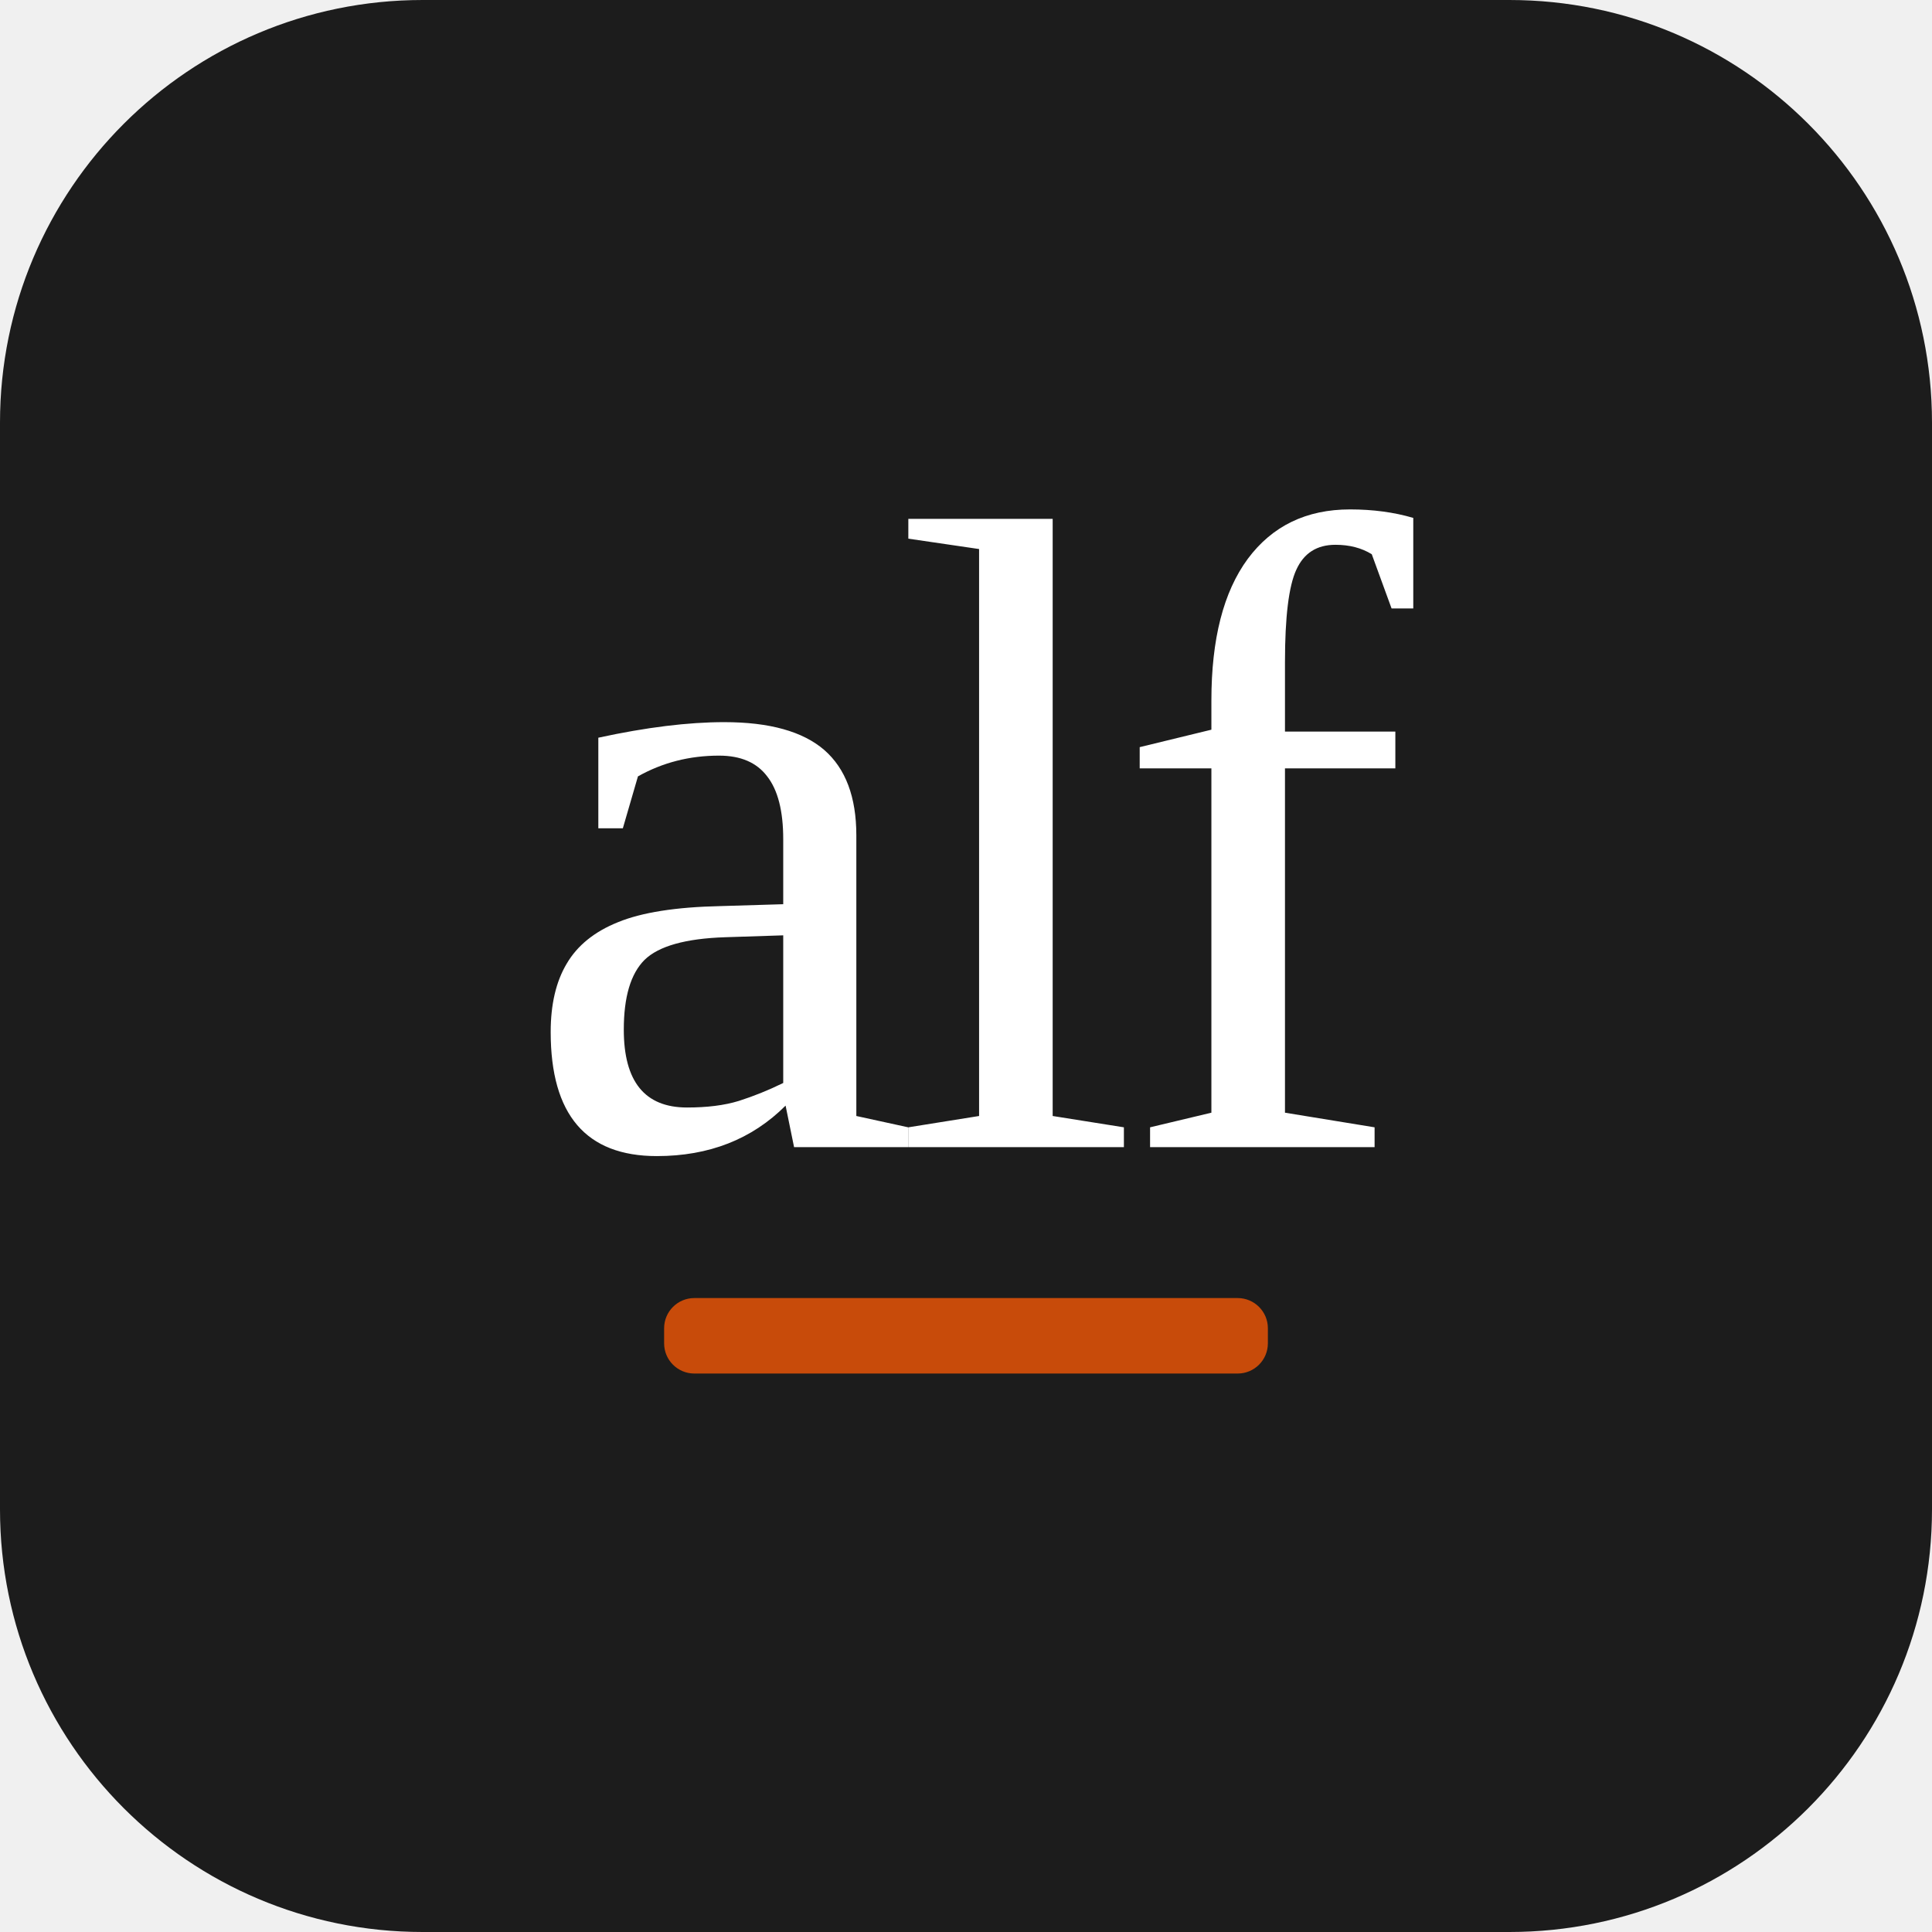
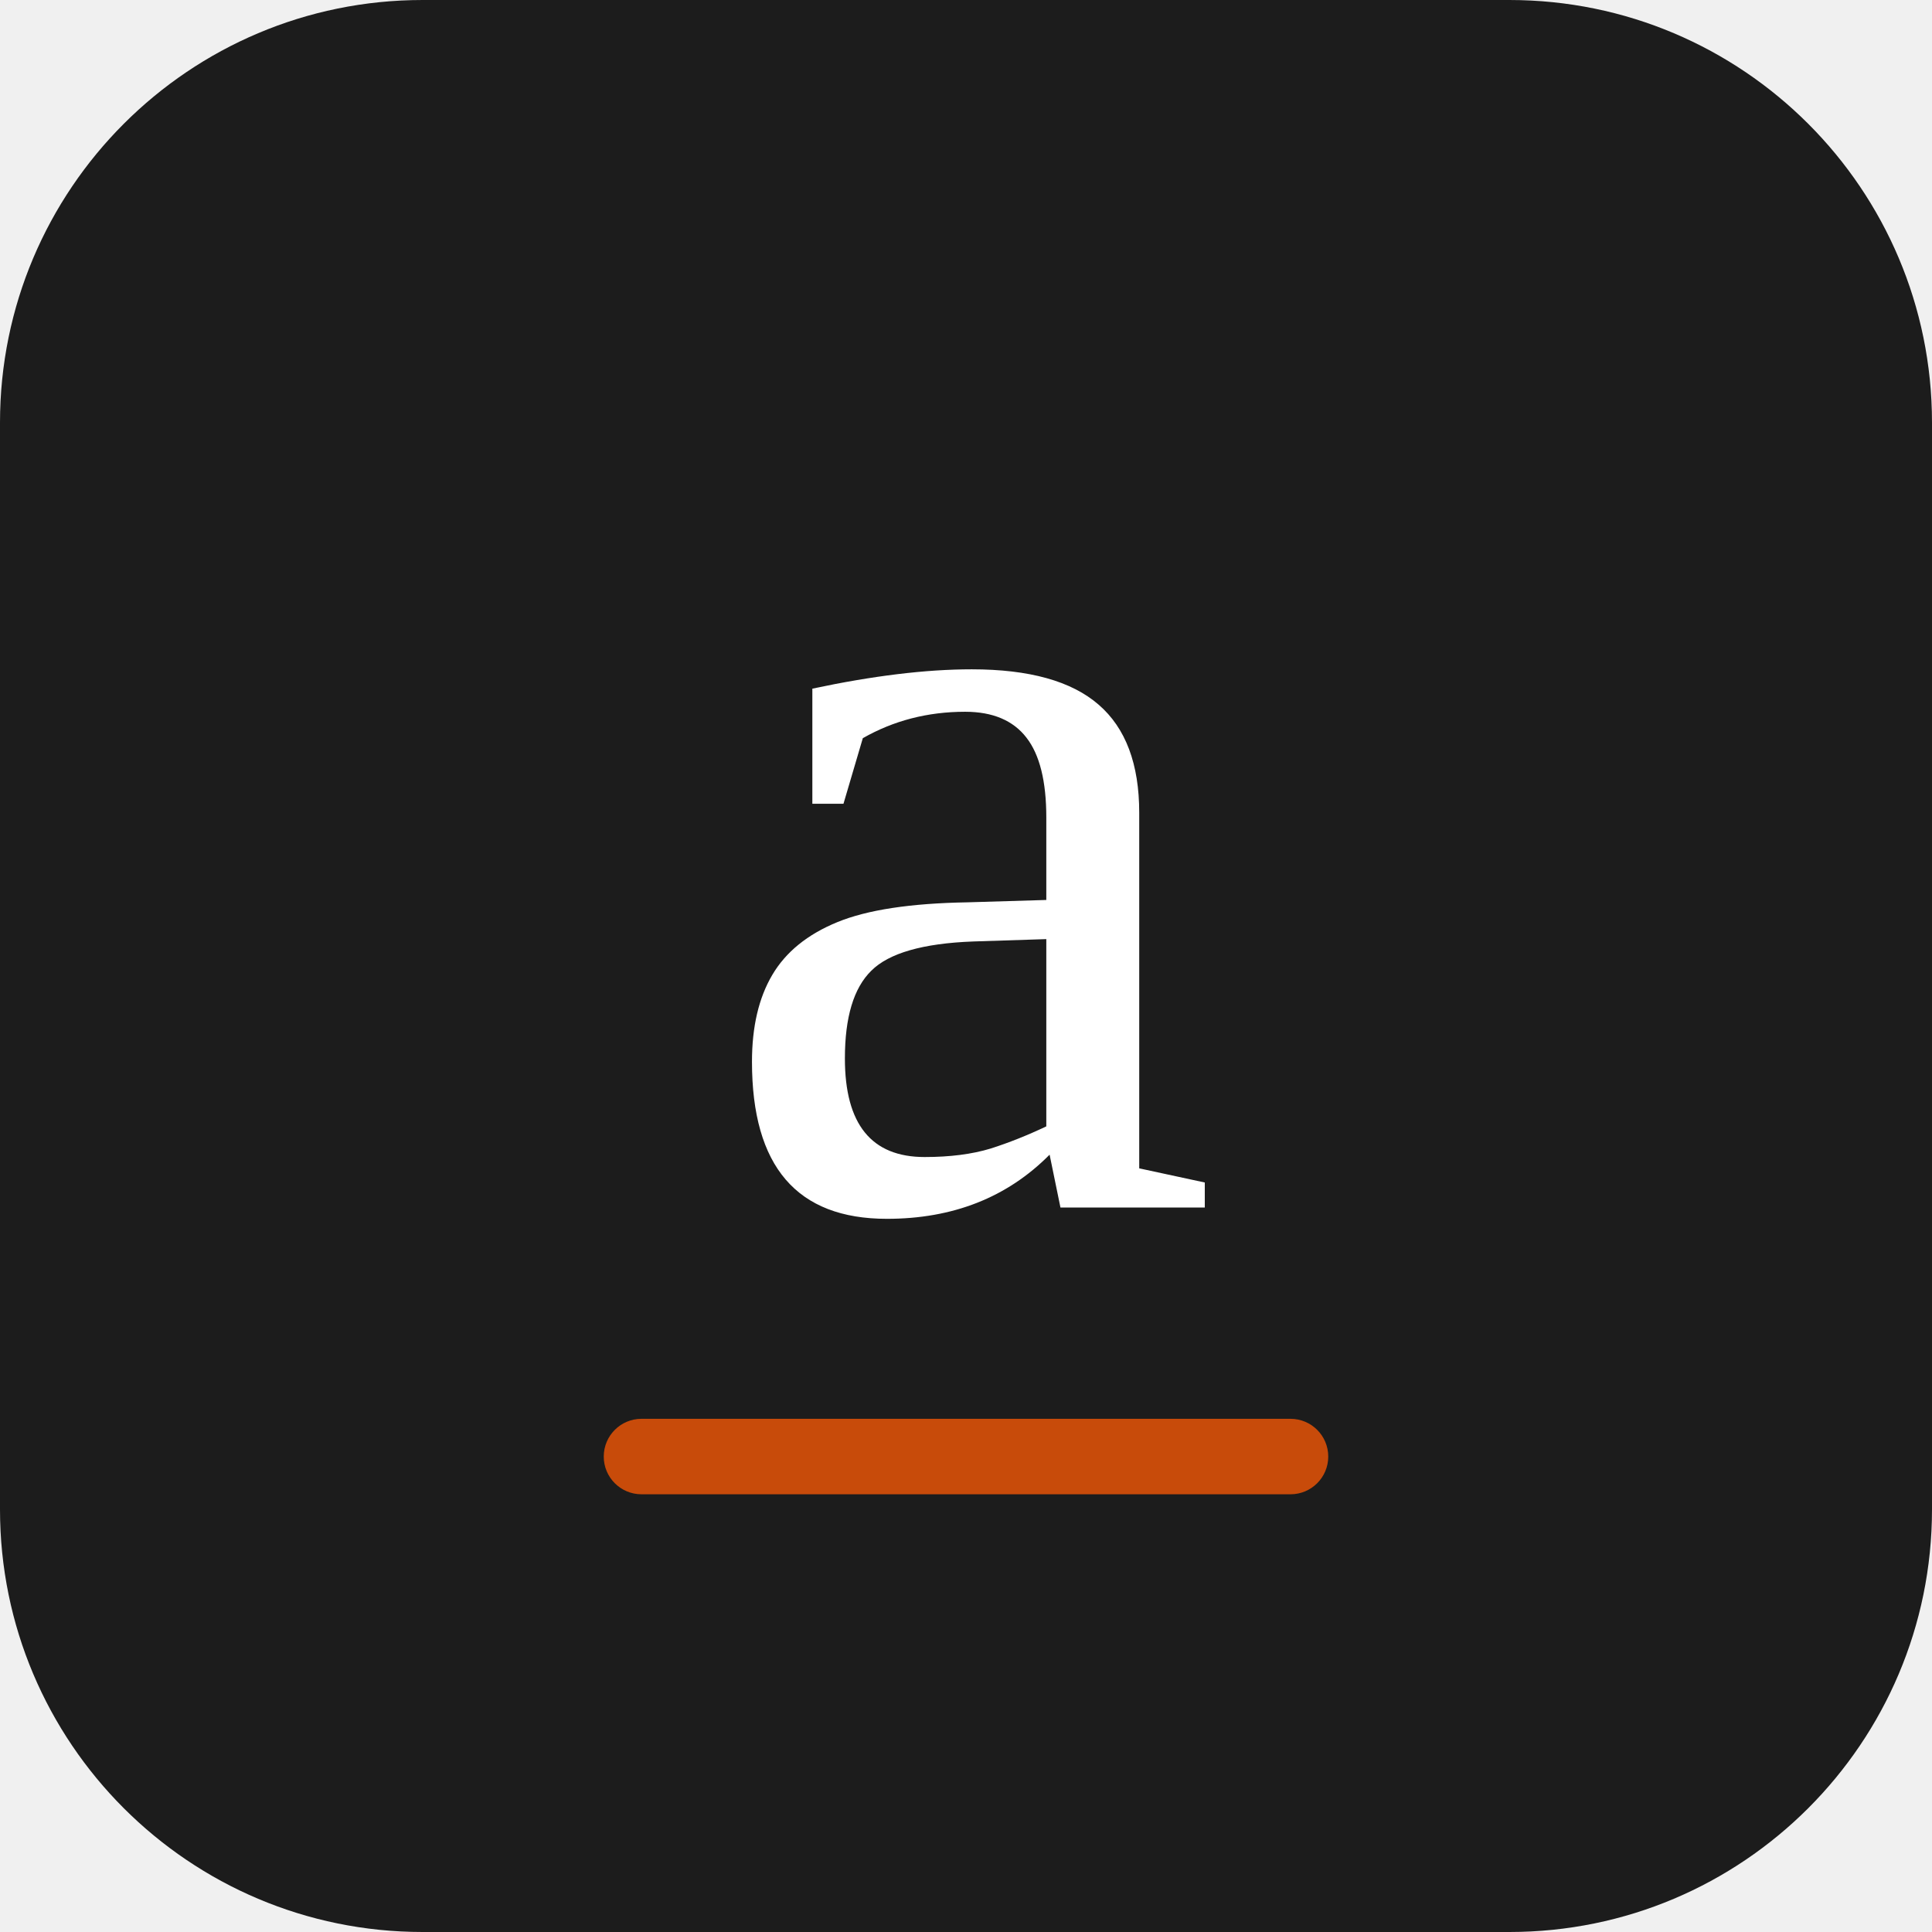
<svg xmlns="http://www.w3.org/2000/svg" viewBox="0 0 64 64">
  <rect width="64" height="64" rx="14" fill="#1C1C1C" />
-   <text x="32" y="38" text-anchor="middle" font-family="Georgia, 'Times New Roman', serif" font-size="30" fill="white" letter-spacing="-1">alf</text>
-   <rect x="22" y="43" width="20" height="2.5" rx="1" fill="#C84B0A" />
+   <text x="32" y="40" text-anchor="middle" font-family="Georgia, 'Times New Roman', serif" font-size="38" font-weight="400" fill="white" letter-spacing="-2">a</text>
+   <rect x="20" y="47" width="24" height="2.5" rx="1.25" fill="#C84B0A" />
</svg>
